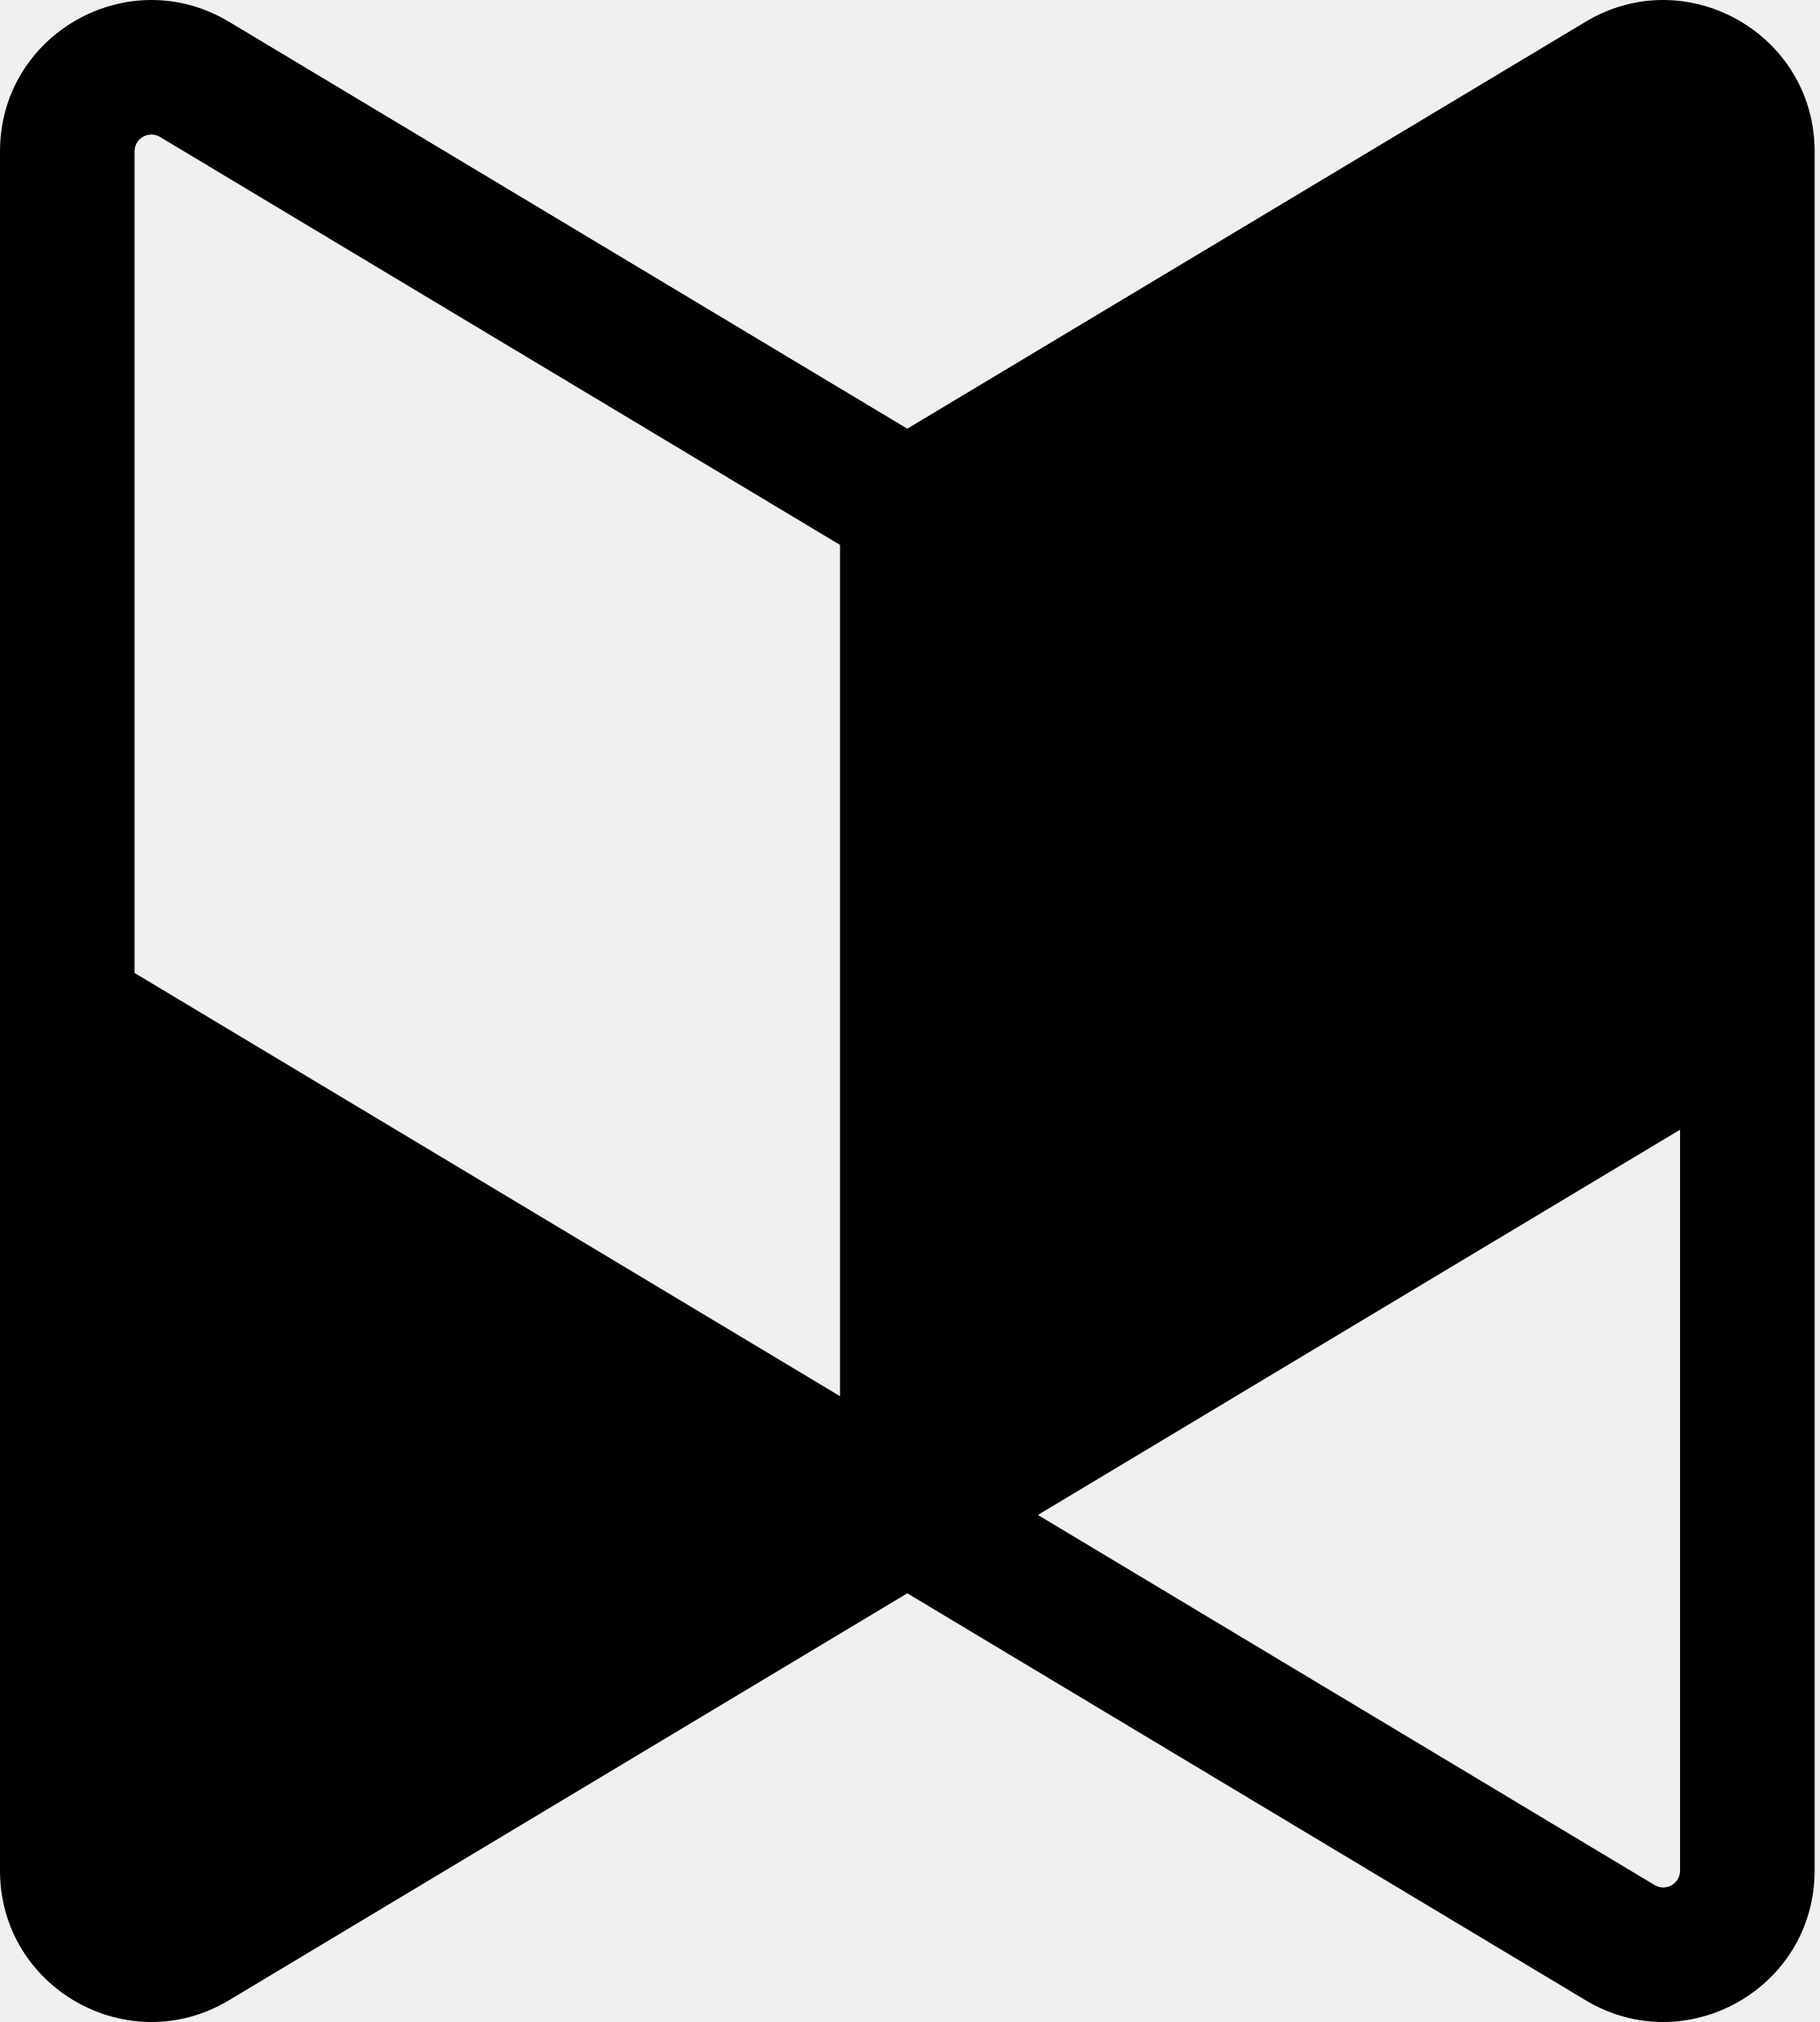
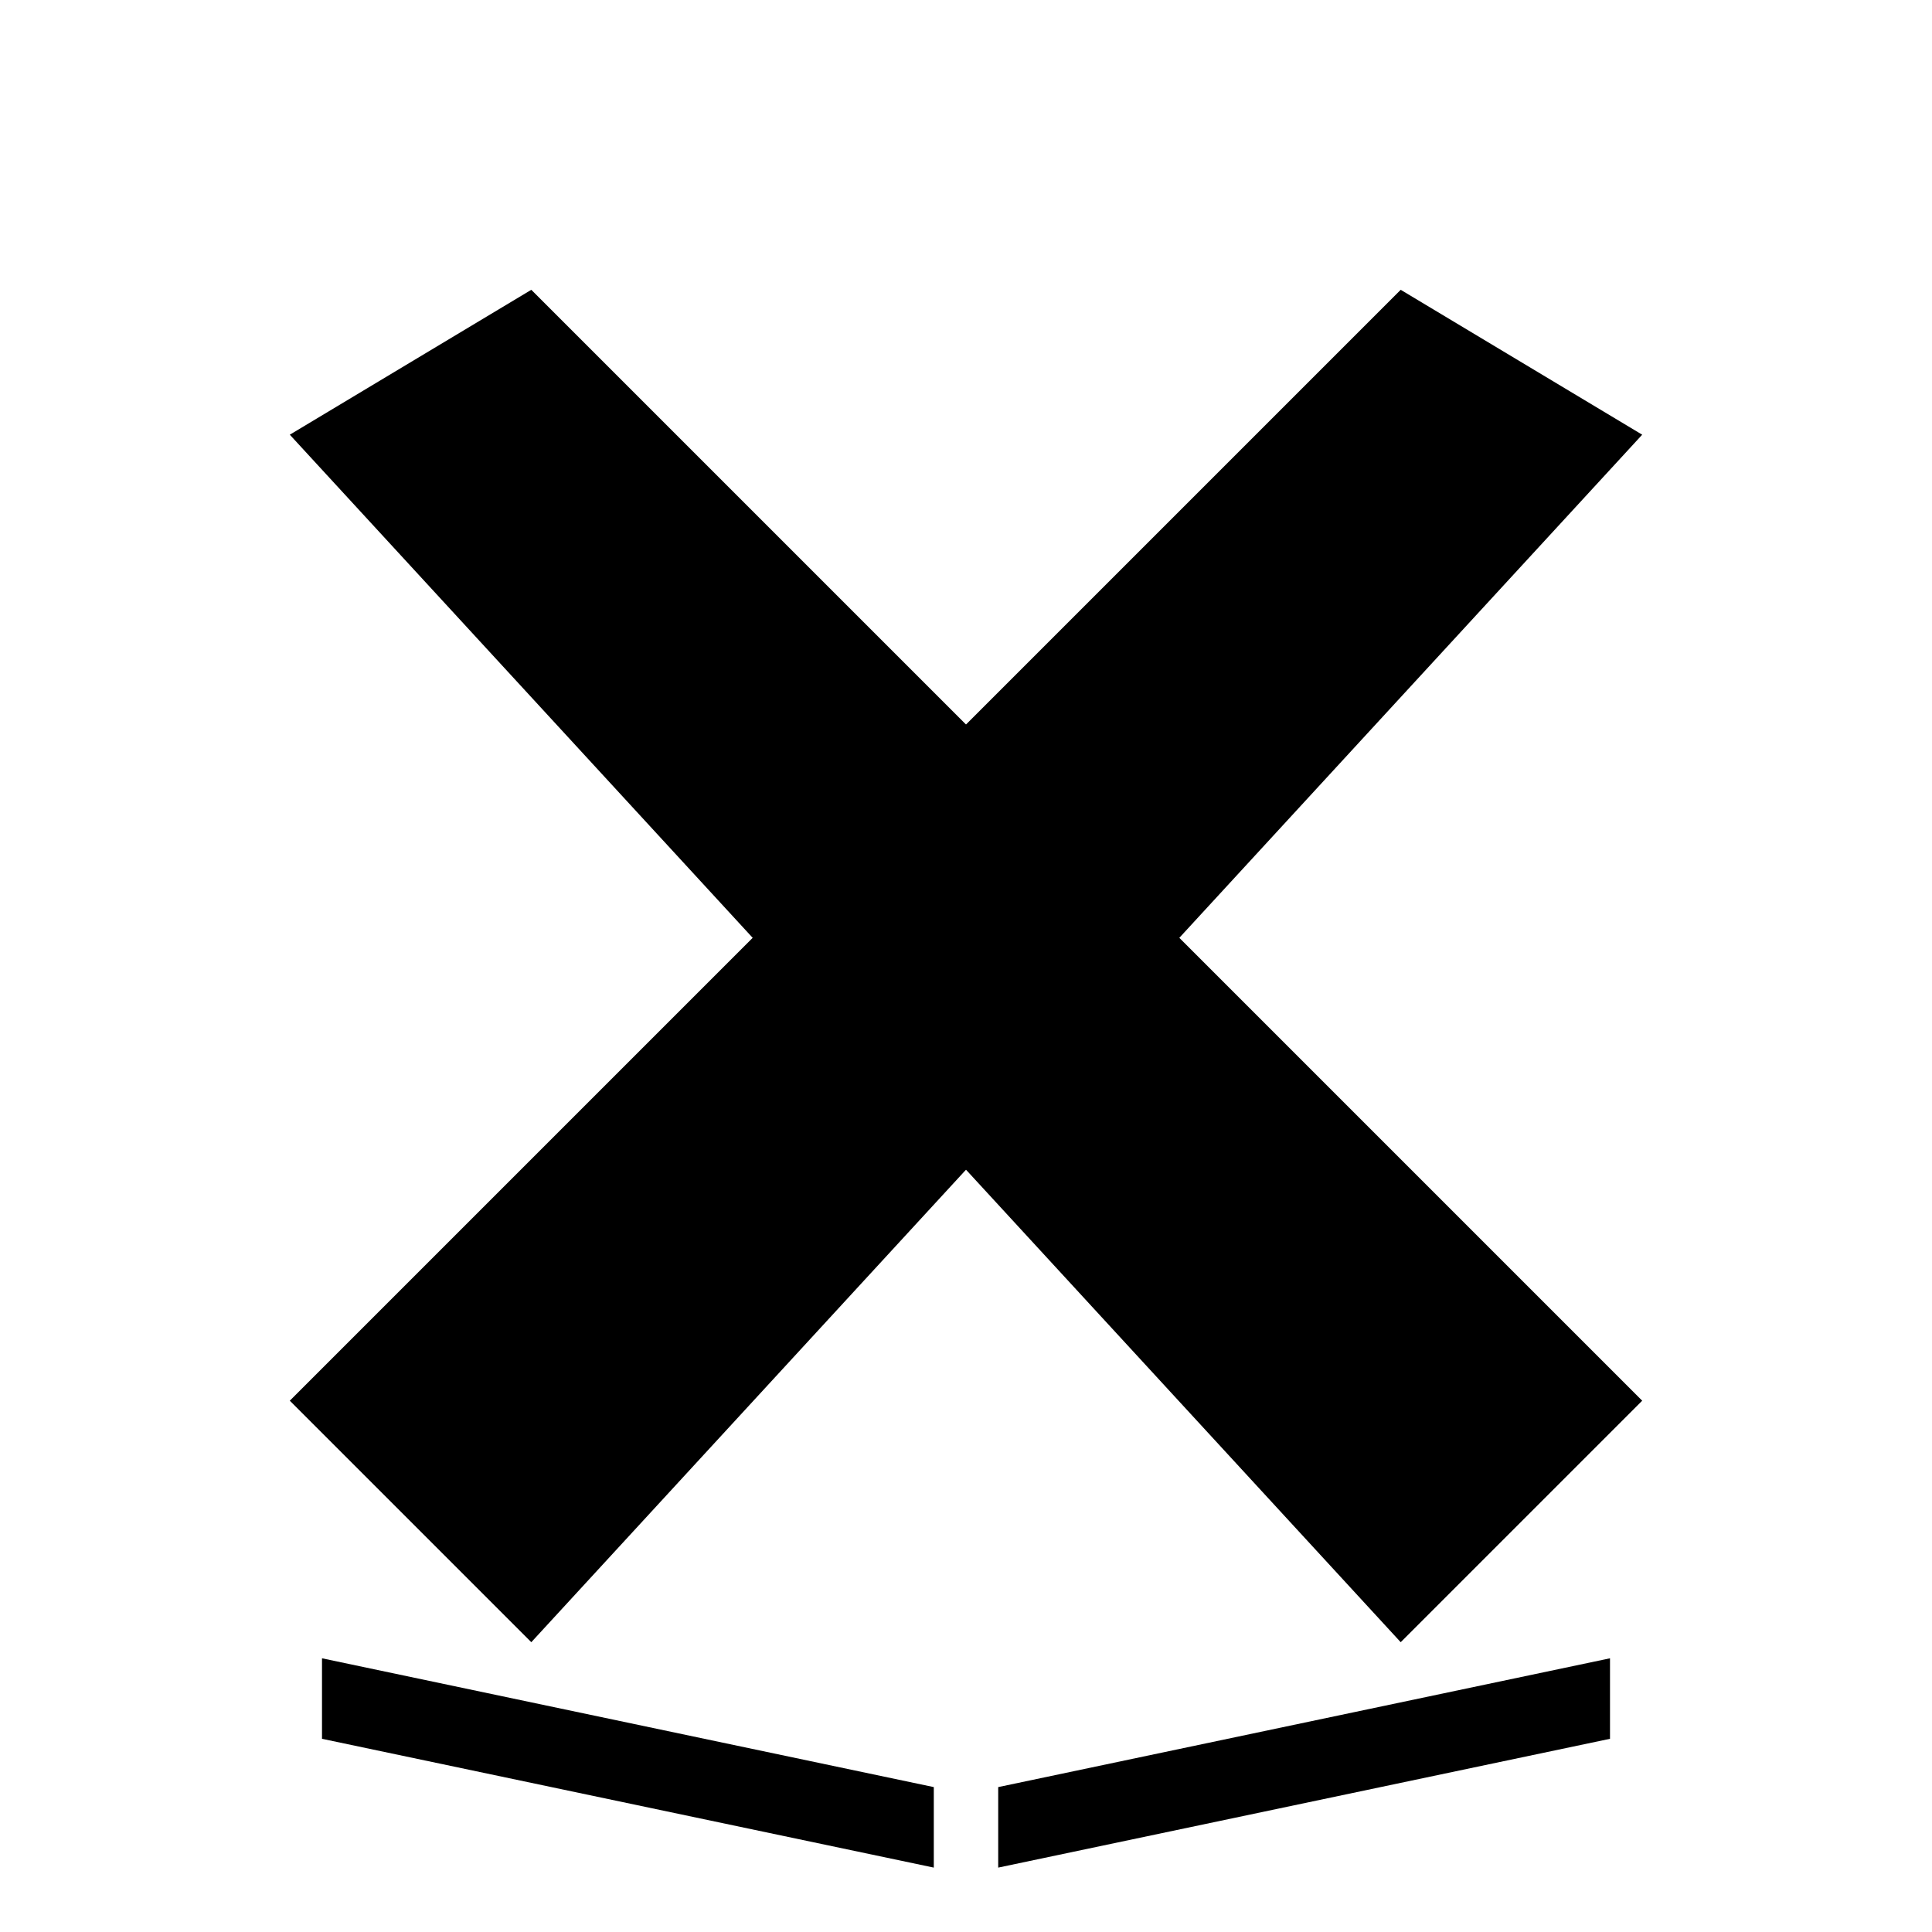
- <svg xmlns="http://www.w3.org/2000/svg" width="162" height="180" viewBox="0 0 162 180" fill="none">
-   <path d="M141.133 1.938C150.102 -3.442 161.517 3.017 161.521 13.475V166.526C161.517 176.984 150.102 183.442 141.133 178.063L80.759 141.837L20.387 178.063C11.418 183.442 0.003 176.984 0 166.526V13.475C0.003 3.017 11.418 -3.441 20.387 1.938L80.76 38.161L141.133 1.938ZM121.275 117.524L92.385 134.864L147.281 167.811C148.277 168.408 149.542 167.685 149.545 166.526V100.567L121.275 117.524ZM14.239 12.19C13.244 11.592 11.979 12.315 11.976 13.475V86.612L74.772 124.29V48.51L14.239 12.19Z" fill="black" />
+ <svg xmlns="http://www.w3.org/2000/svg" width="120" height="120" viewBox="0 0 120 120" fill="none">
+   <rect width="120" height="120" fill="white" />
+   <path d="M 18 27 L 33 18 L 102 87 L 87 102 Z" fill="black" />
+   <path d="M 87 18 L 102 27 L 33 102 L 18 87 Z" fill="black" />
+   <path d="M 20 103 L 58 111 L 58 116 L 20 108 Z" fill="black" />
+   <path d="M 62 111 L 100 103 L 100 108 L 62 116 Z" fill="black" />
</svg>
